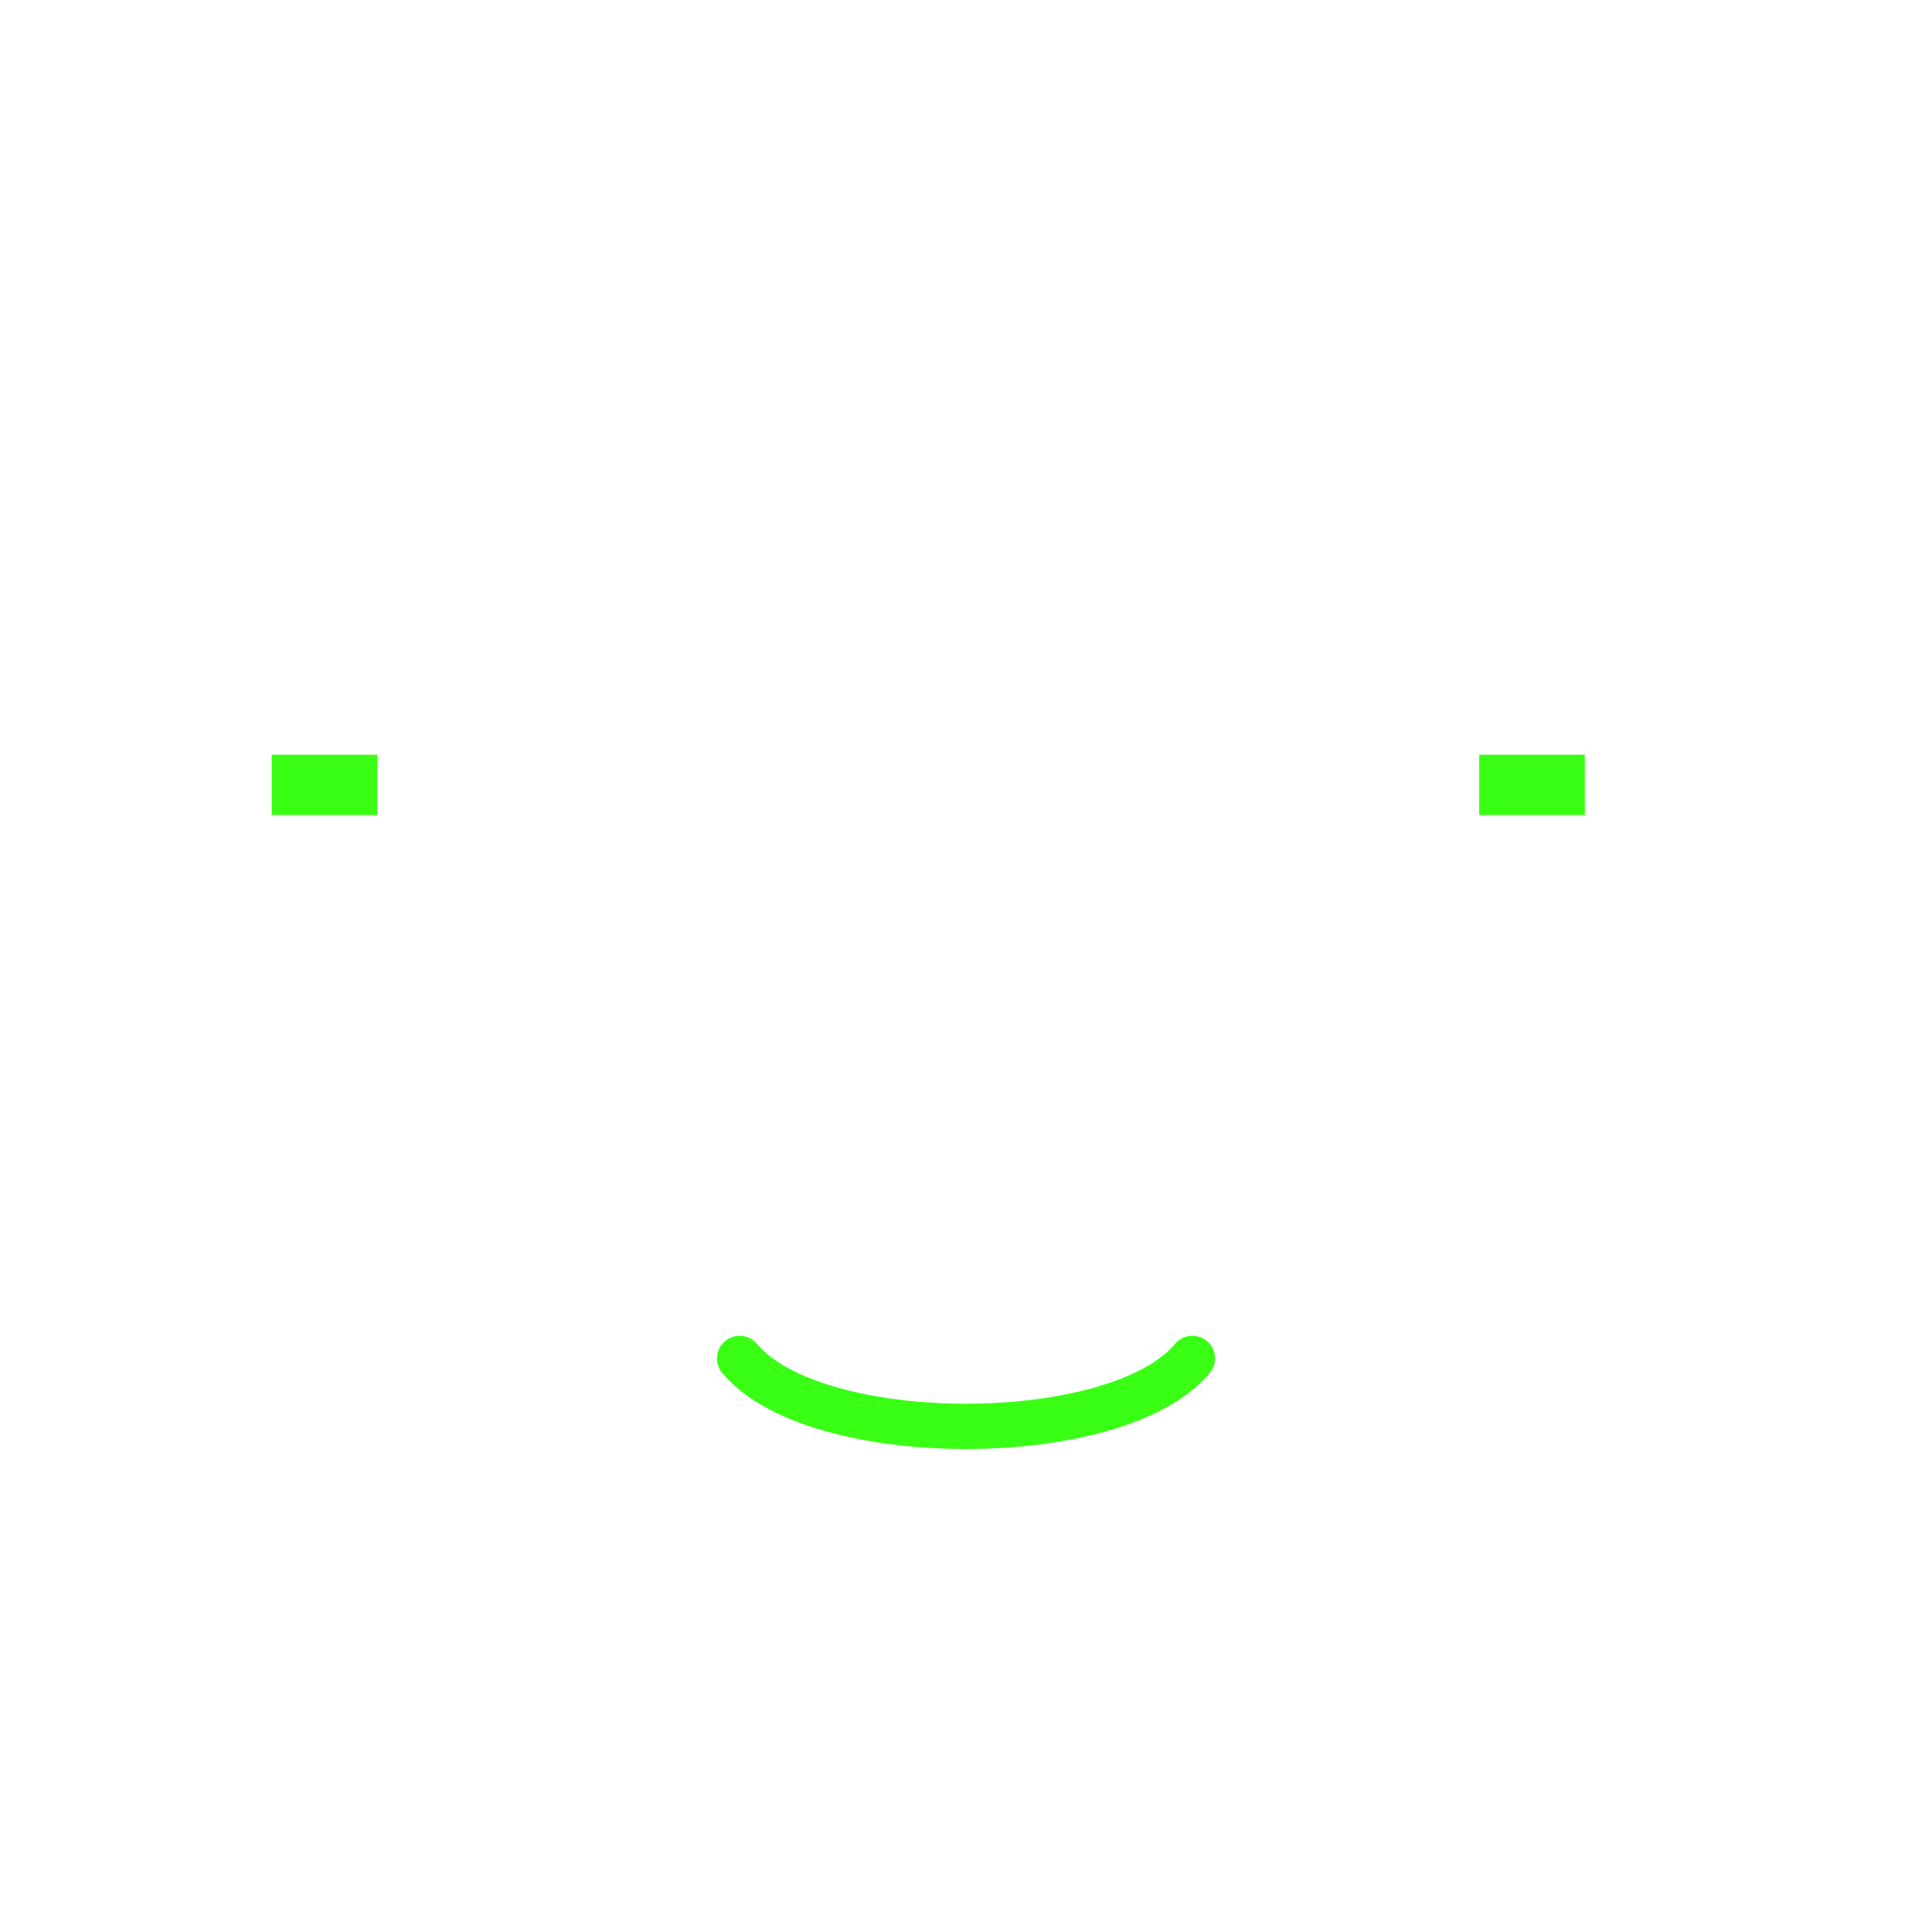
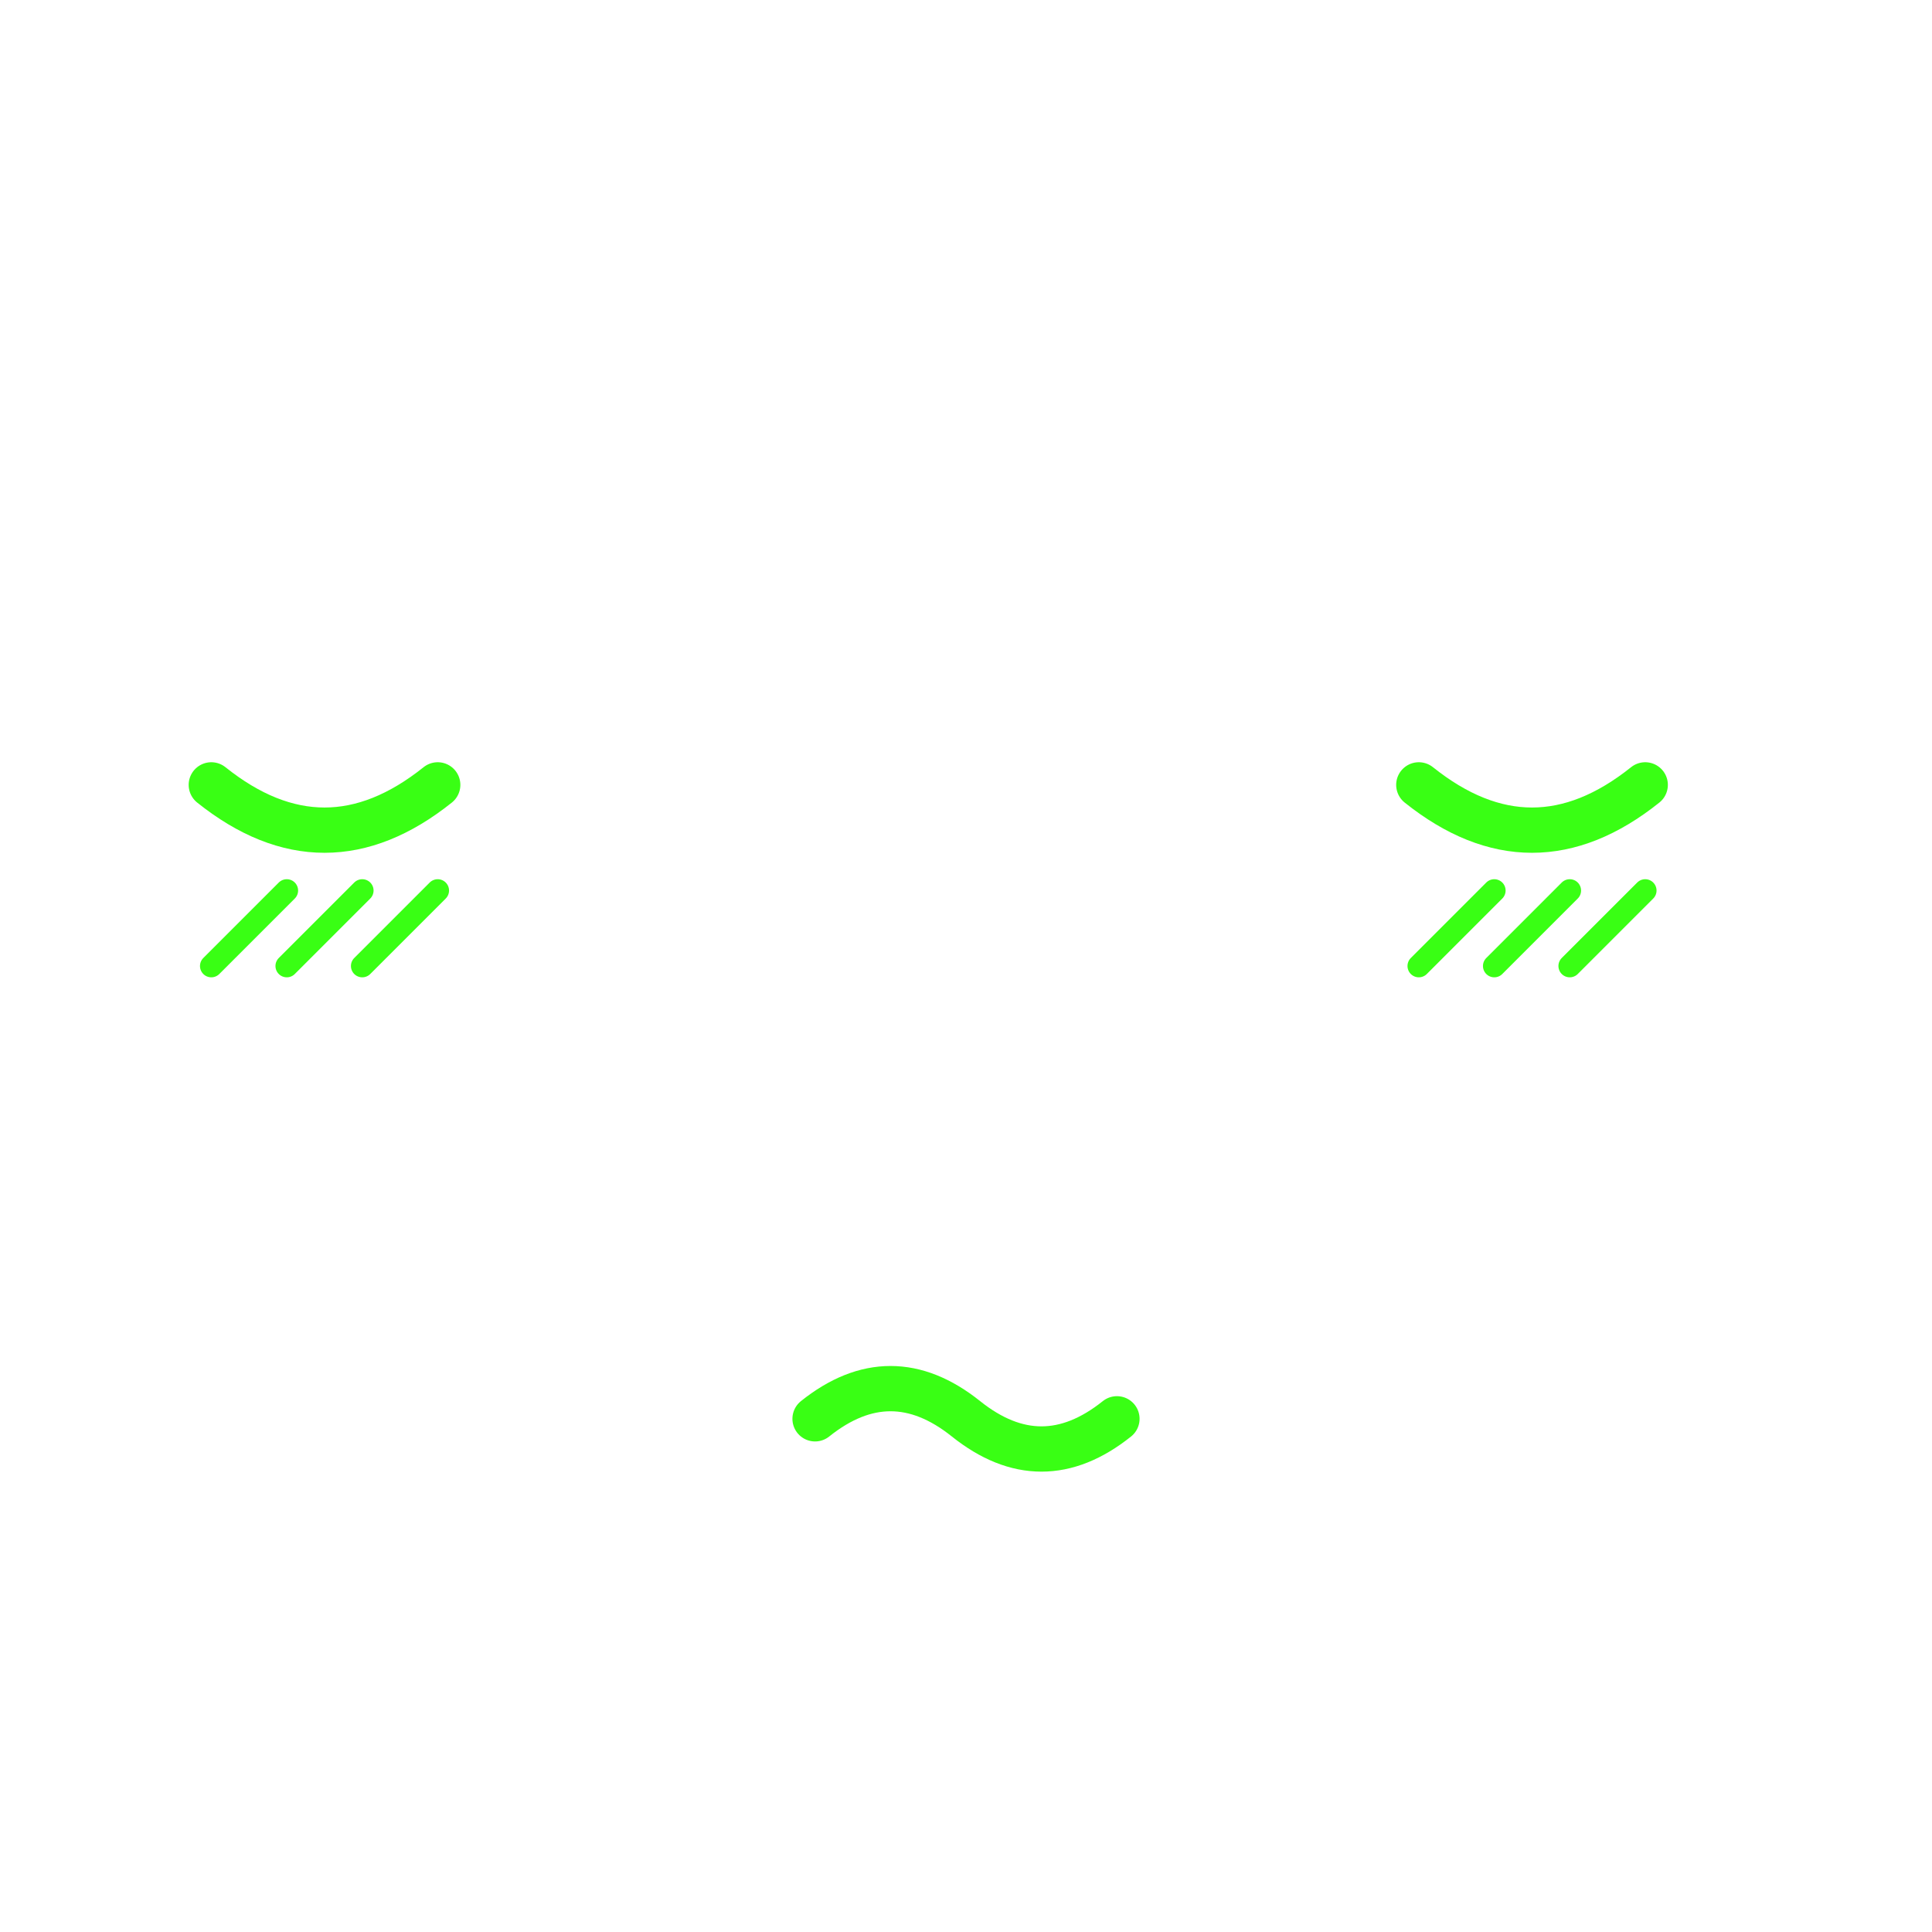
<svg viewBox="0 0 128 128" aria-hidden="true">
-   <rect x="18" y="50" width="7" height="4" fill="#39ff14" />
-   <rect x="98" y="50" width="7" height="4" fill="#39ff14" />
+   <g class="eyes">
+     <path d="M 14 52 Q 21.5 58 29 52" fill="none" stroke="#39ff14" stroke-width="3" stroke-linecap="round" />
+     <path d="M 94 52 Q 101.5 58 109 52" fill="none" stroke="#39ff14" stroke-width="3" stroke-linecap="round" />
+   </g>
+   <g class="blush" stroke="#39ff14" stroke-width="1.5" stroke-linecap="round">
+     <line x1="14" y1="64" x2="19" y2="59" />
+     <line x1="19" y1="64" x2="24" y2="59" />
+     <line x1="24" y1="64" x2="29" y2="59" />
+     <line x1="94" y1="64" x2="99" y2="59" />
+     <line x1="99" y1="64" x2="104" y2="59" />
+     <line x1="104" y1="64" x2="109" y2="59" />
+   </g>
  <g class="mouth">
-     <path d="M49 90c5 6 25 6 30 0" stroke="#39ff14" stroke-width="3" fill="none" stroke-linecap="round" />
+     <path d="M 54 94 Q 59 90 64 94 T 74 94" fill="none" stroke="#39ff14" stroke-width="3" stroke-linecap="round" />
  </g>
</svg>
